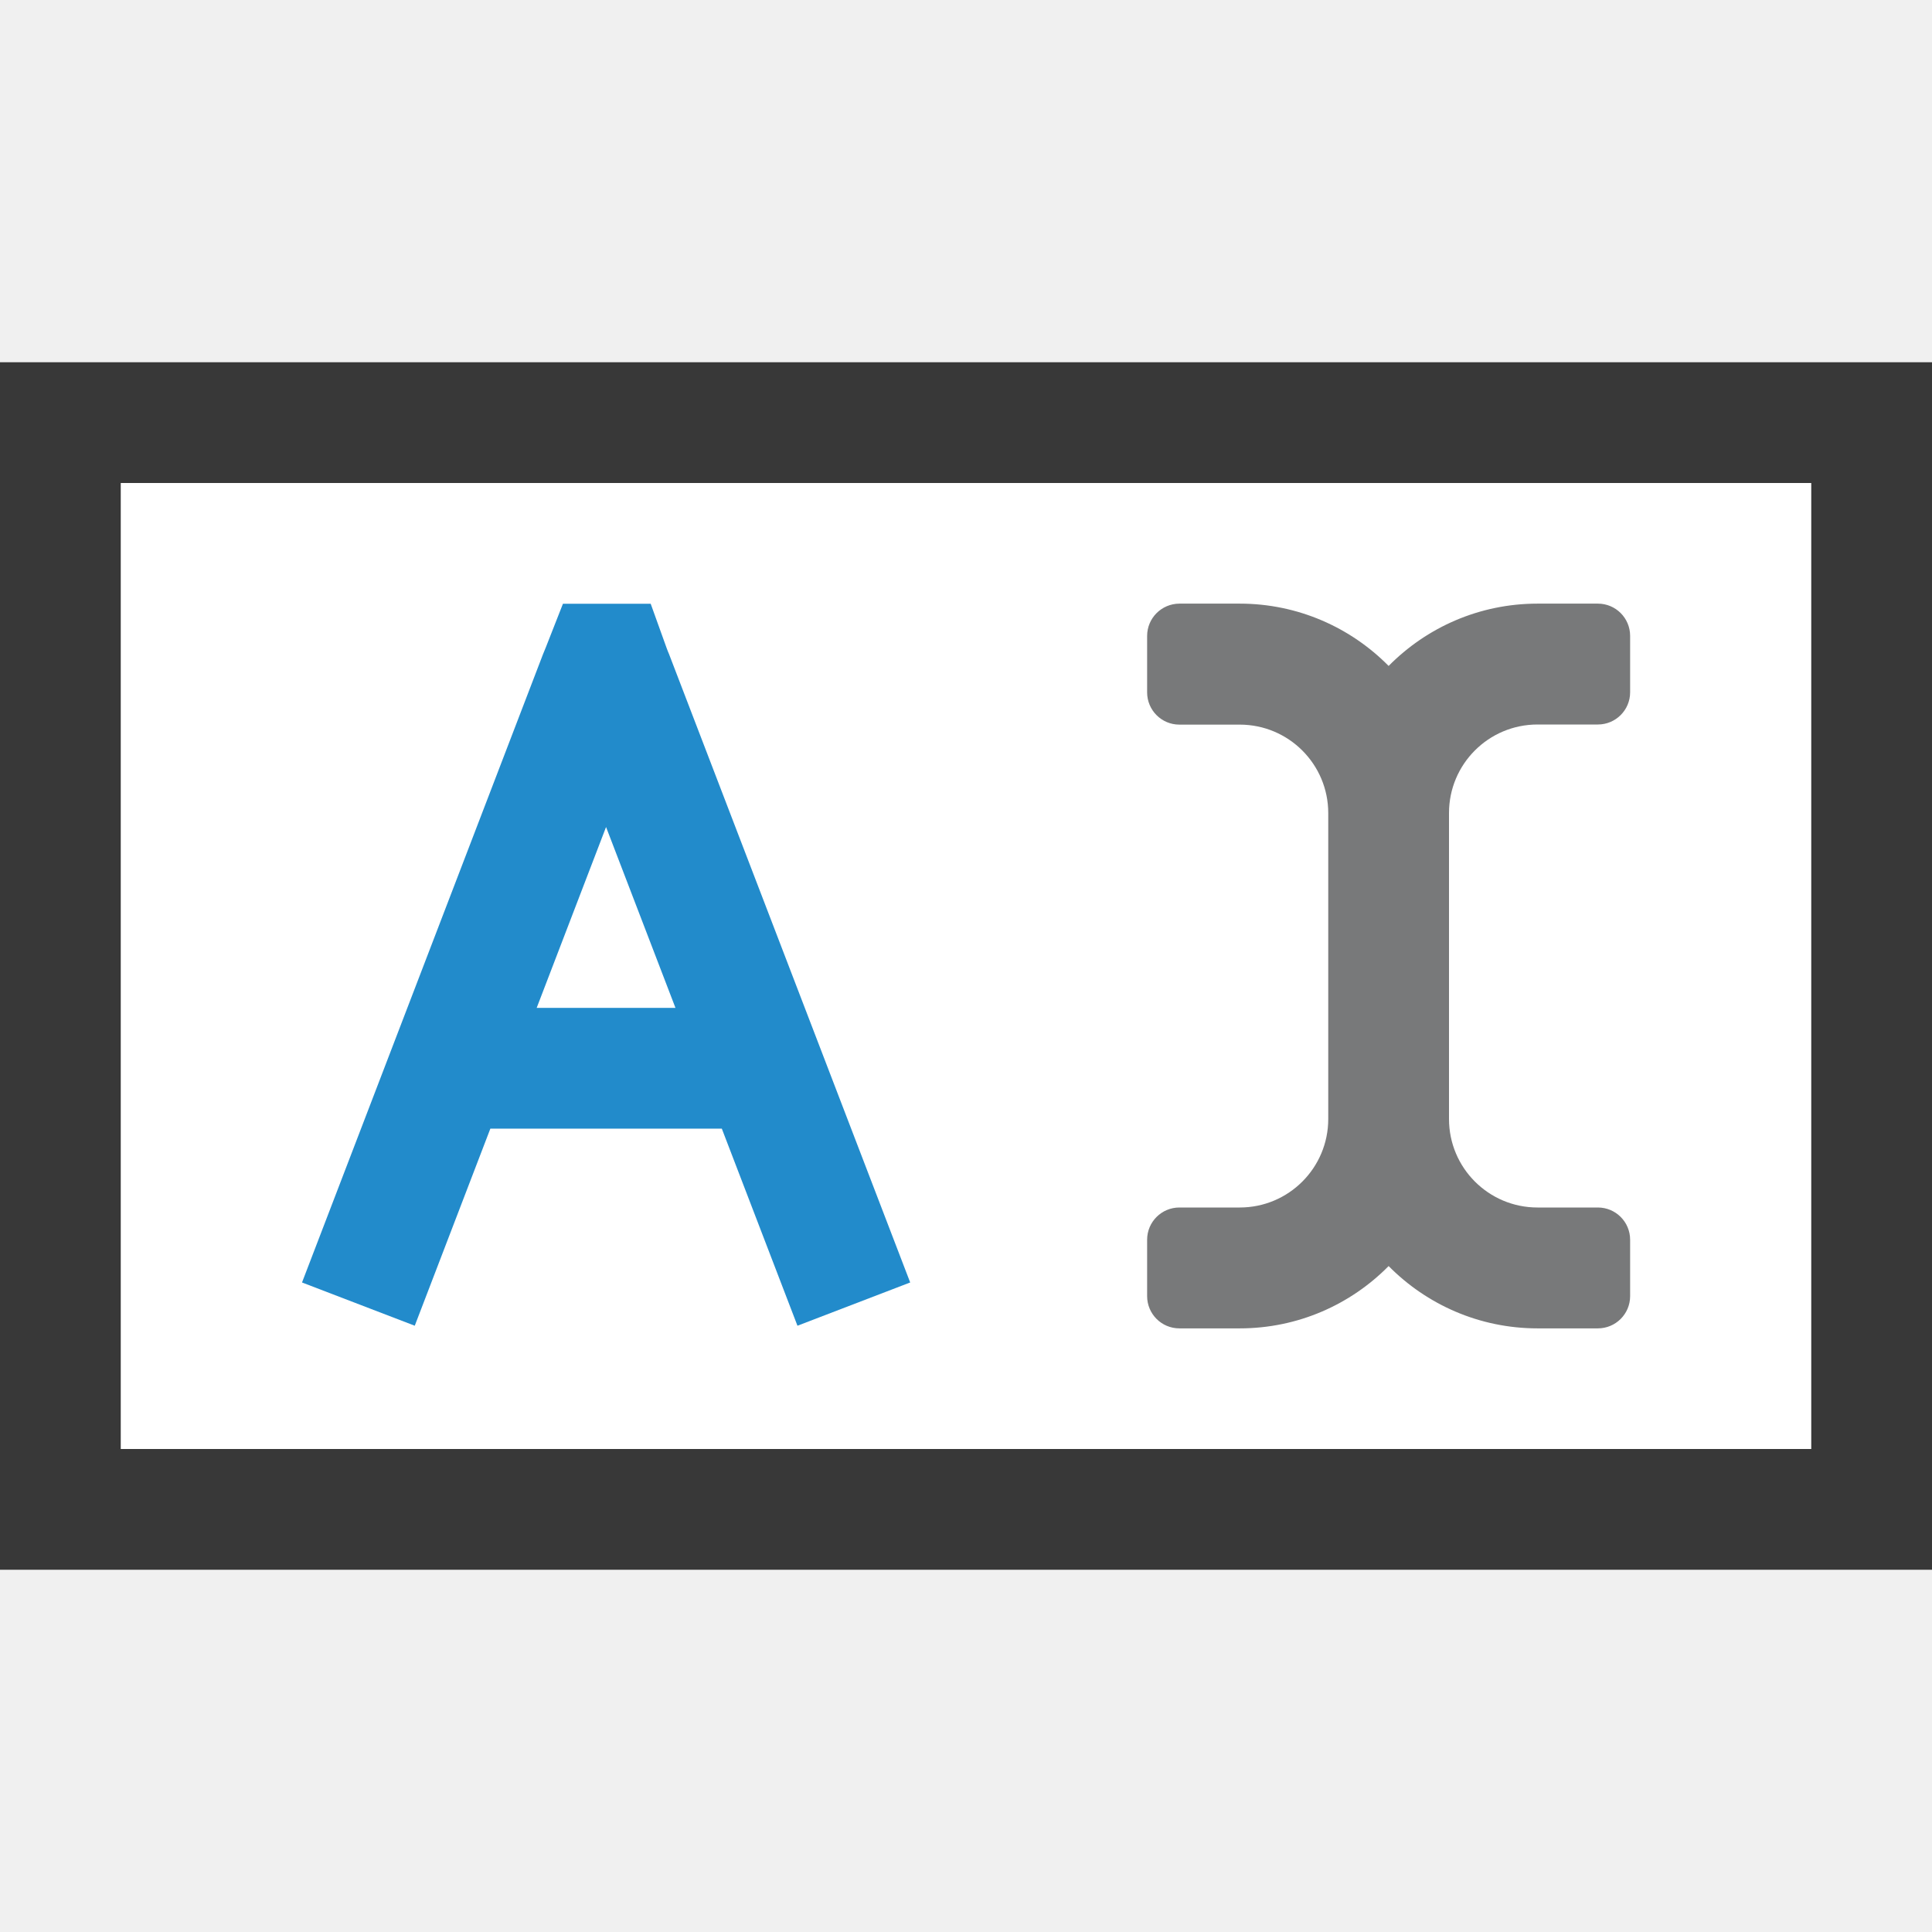
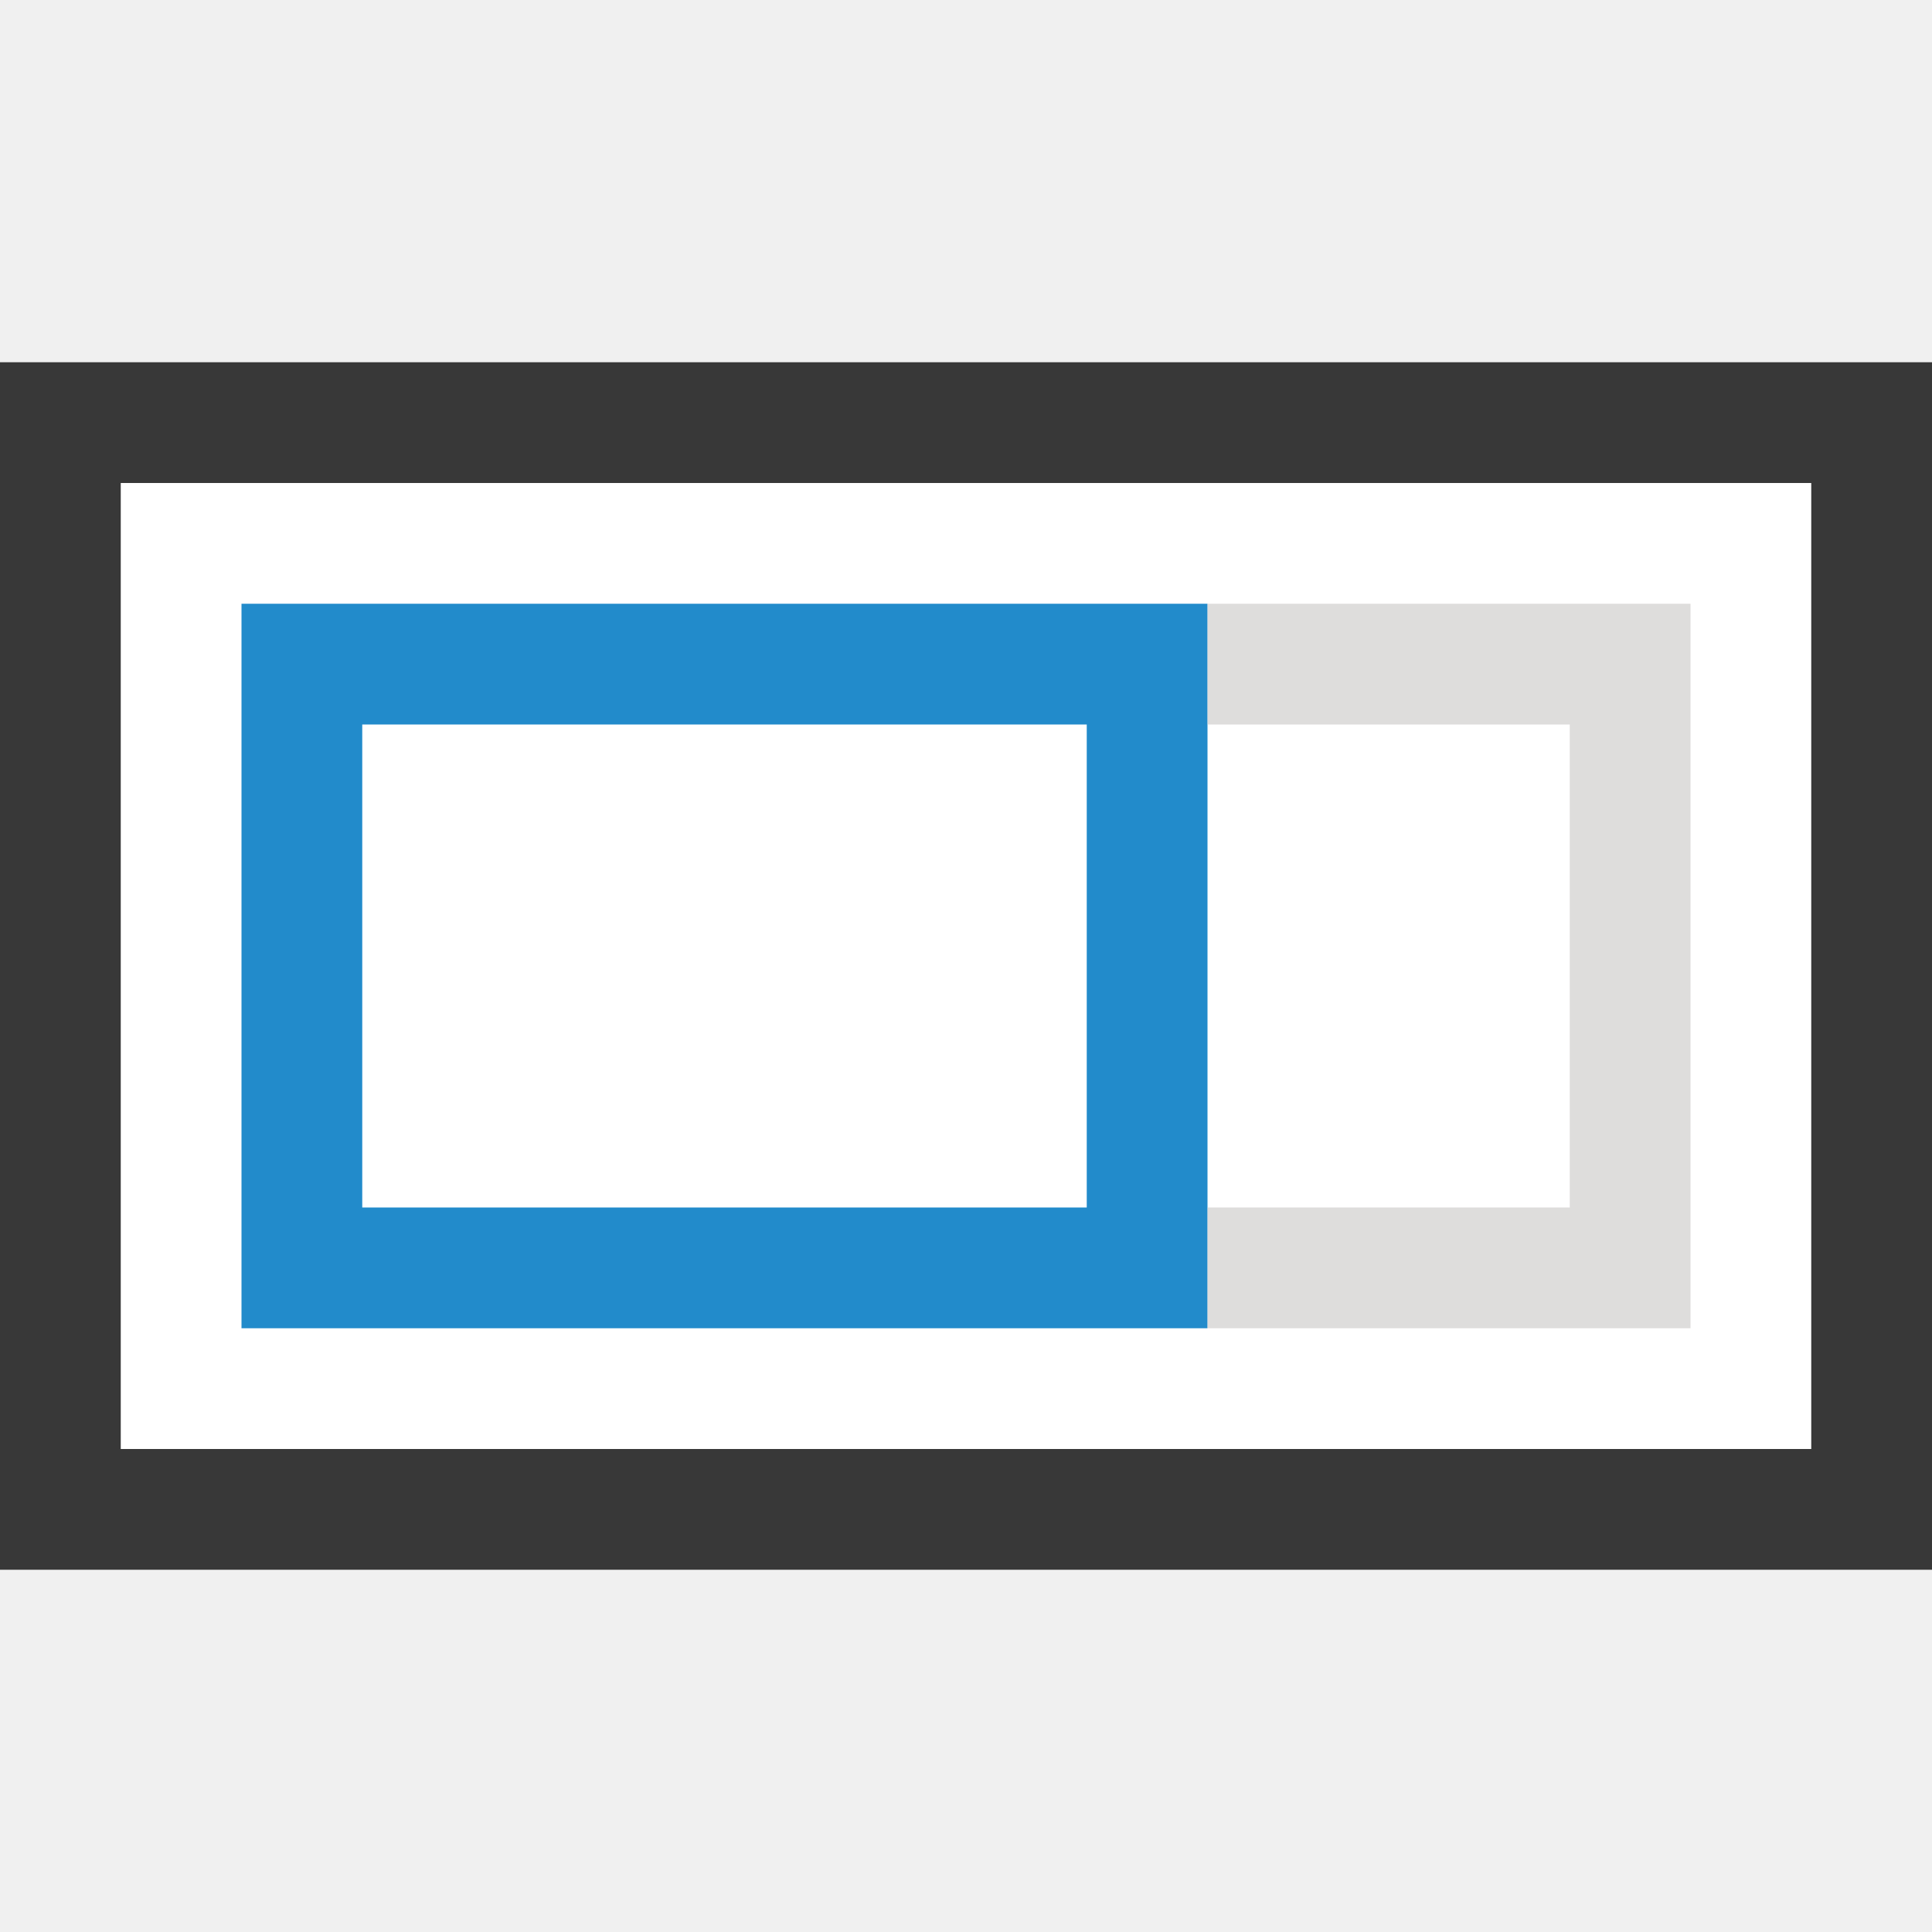
<svg xmlns="http://www.w3.org/2000/svg" version="1.1" id="Layer_1" x="0px" y="0px" width="16px" height="16px" viewBox="0 0 16 16" enable-background="new 0 0 16 16" xml:space="preserve">
  <g id="icon">
    <rect x="0.5" y="3.5" width="15" height="9" fill="#FFFFFF" stroke="#383838" stroke-width="1" stroke-miterlimit="10" />
-     <path d="M12.733,6h0.5c0.147,0,0.267,-0.119,0.267,-0.267v-0.467c0,-0.147,-0.119,-0.267,-0.267,-0.267h-0.5c-0.483,0,-0.919,0.198,-1.233,0.516c-0.314,-0.318,-0.751,-0.516,-1.233,-0.516h-0.5C9.619,5,9.5,5.119,9.5,5.267v0.467c0,0.147,0.119,0.267,0.267,0.267h0.5c0.405,0,0.733,0.328,0.733,0.733v2.533c0,0.405,-0.328,0.733,-0.733,0.733h-0.5c-0.147,0,-0.267,0.119,-0.267,0.267v0.467c0,0.147,0.119,0.267,0.267,0.267h0.5c0.483,0,0.919,-0.198,1.233,-0.516c0.314,0.318,0.751,0.516,1.233,0.516h0.5c0.147,0,0.267,-0.119,0.267,-0.267v-0.467c0,-0.147,-0.119,-0.267,-0.267,-0.267h-0.5c-0.405,0,-0.733,-0.328,-0.733,-0.733V6.733C12,6.328,12.328,6,12.733,6z" fill="#78797A" />
-     <path d="M2.968,10.8L4.96,5.607c0.012,-0.028,0.043,-0.107,0.043,-0.107h0.034c0,0,0.028,0.078,0.041,0.107L7.071,10.8M3.627,8.847h2.581" fill="none" stroke="#228BCB" stroke-width="1" stroke-miterlimit="10" />
+     <rect x="2.5" y="5.5" width="7" height="5" fill="#FFFFFF" stroke="#228BCB" stroke-width="1" stroke-miterlimit="10" />
+     <polygon points="10,5 10,6 13,6 13,10 10,10 10,11 14,11 14,5" fill="#C8C6C4" stroke-linejoin="miter" opacity="0.6" />
  </g>
</svg>
